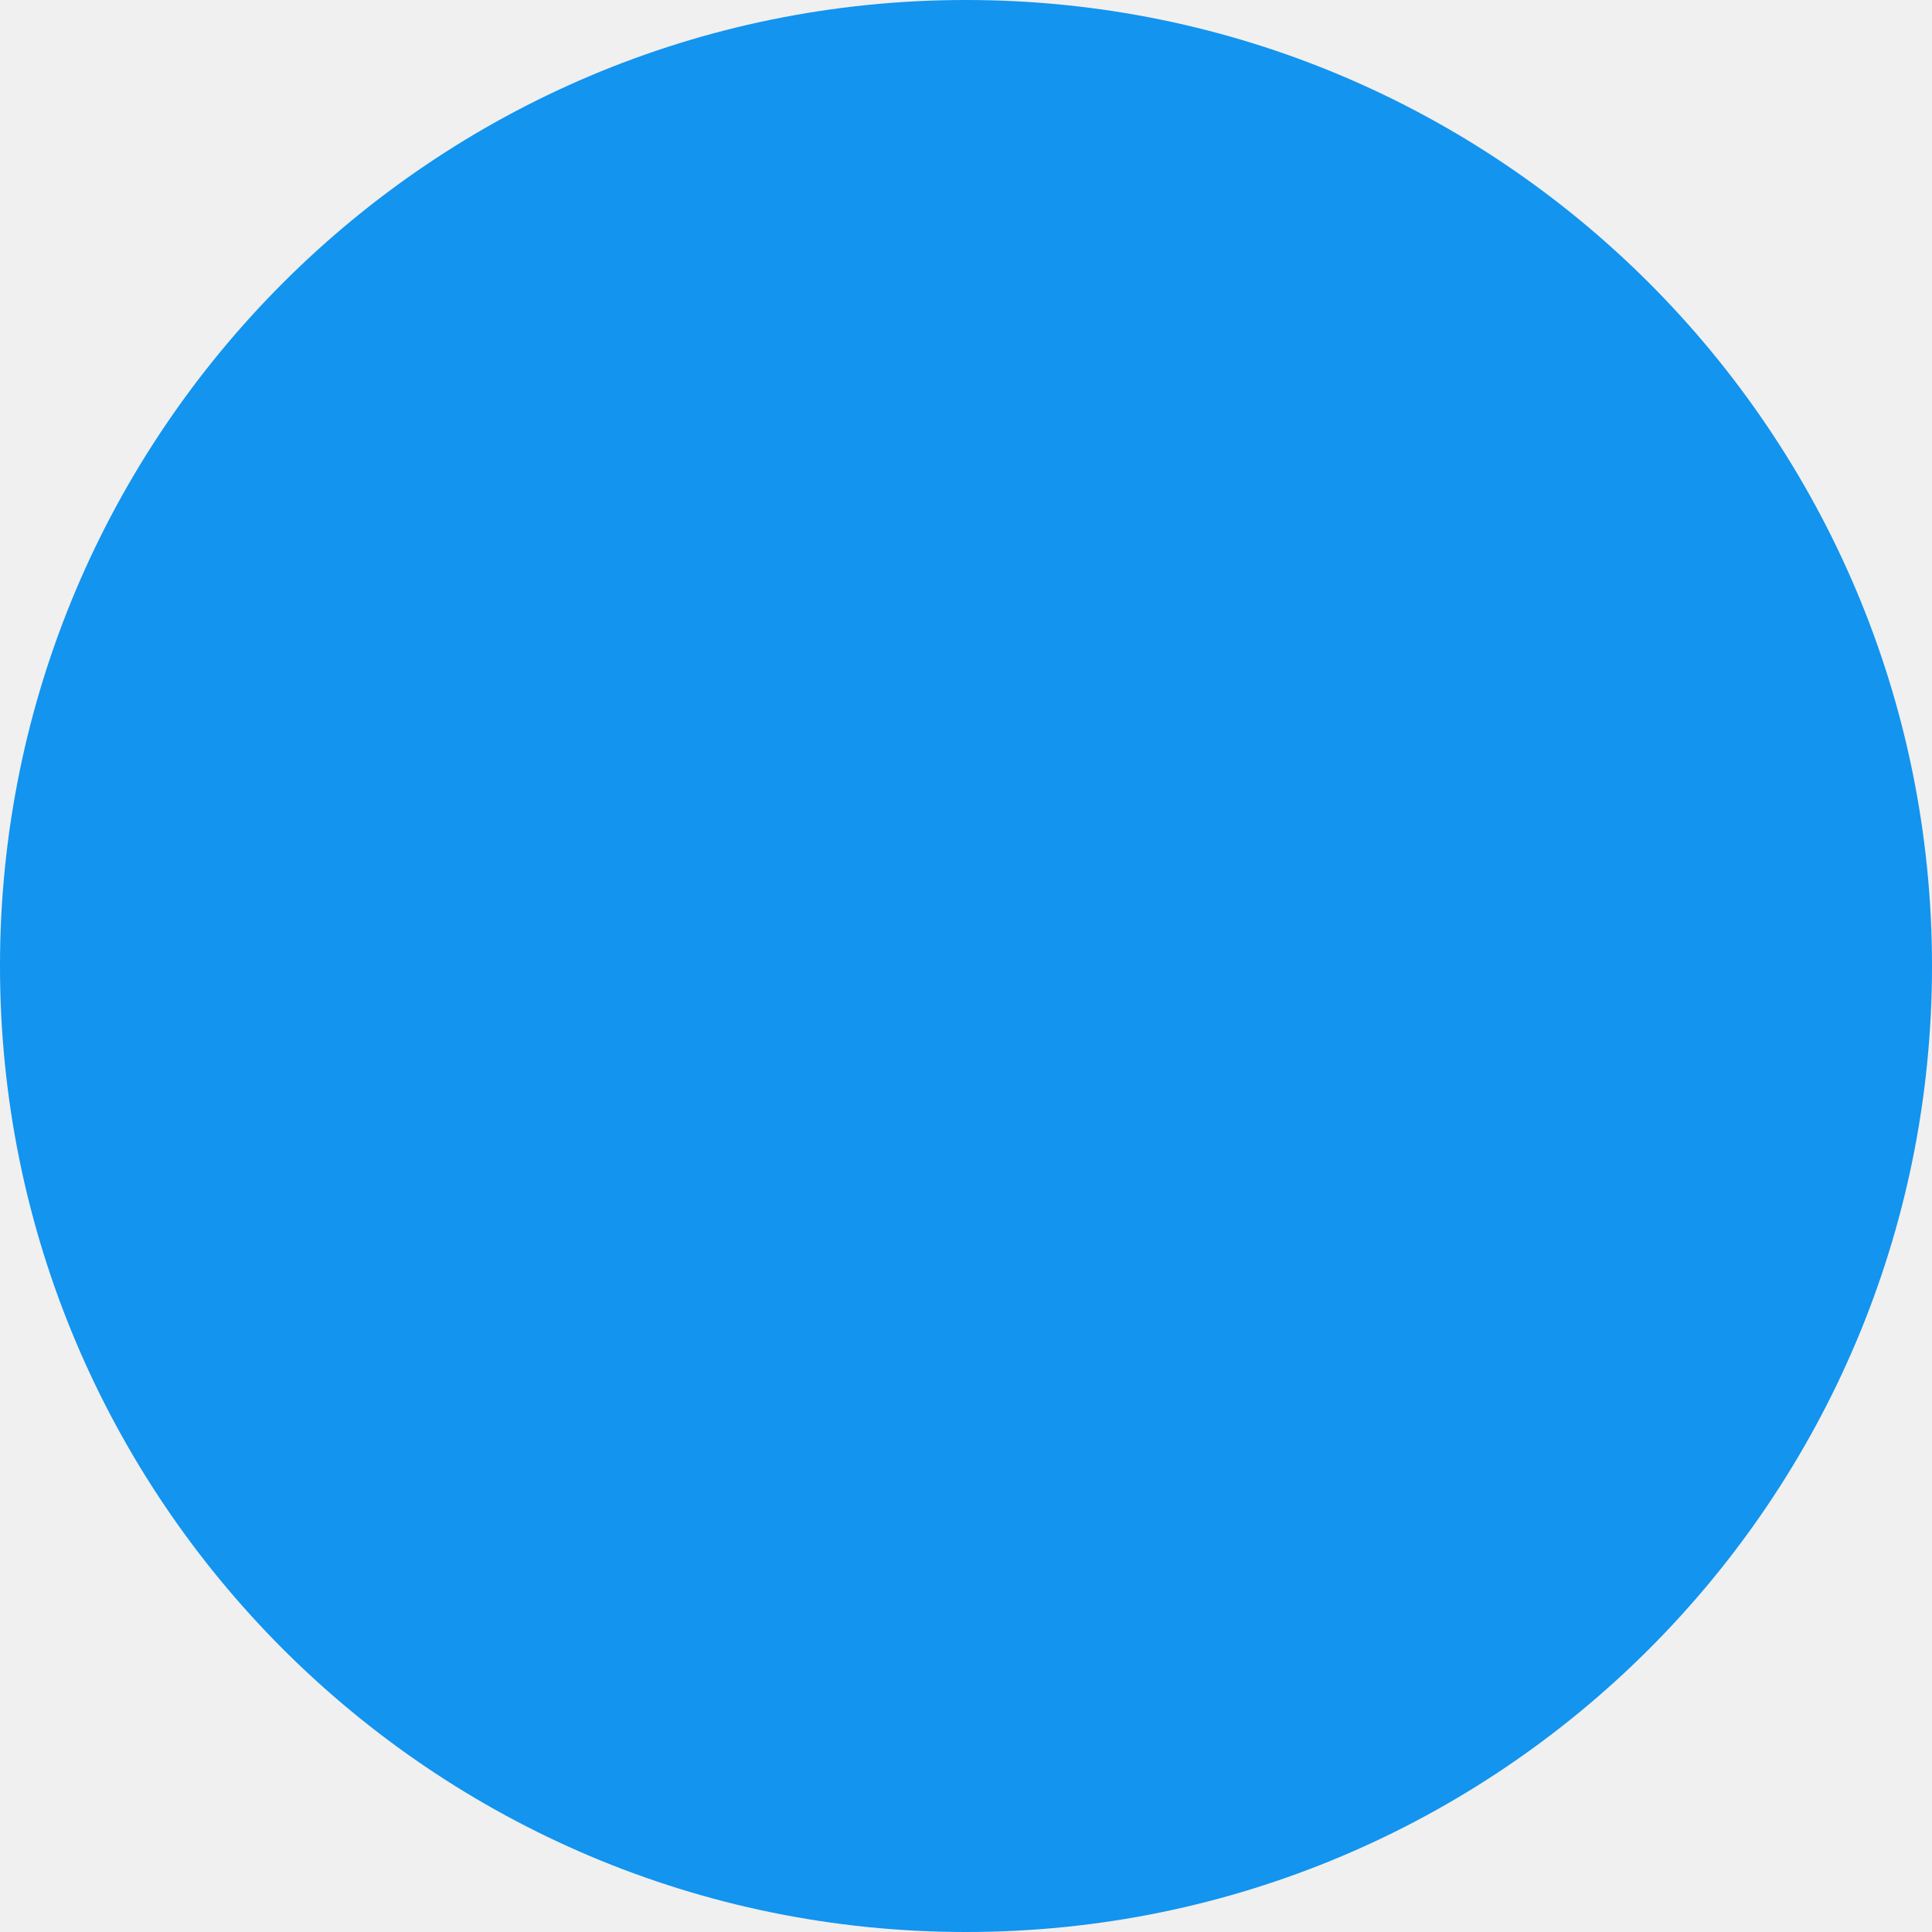
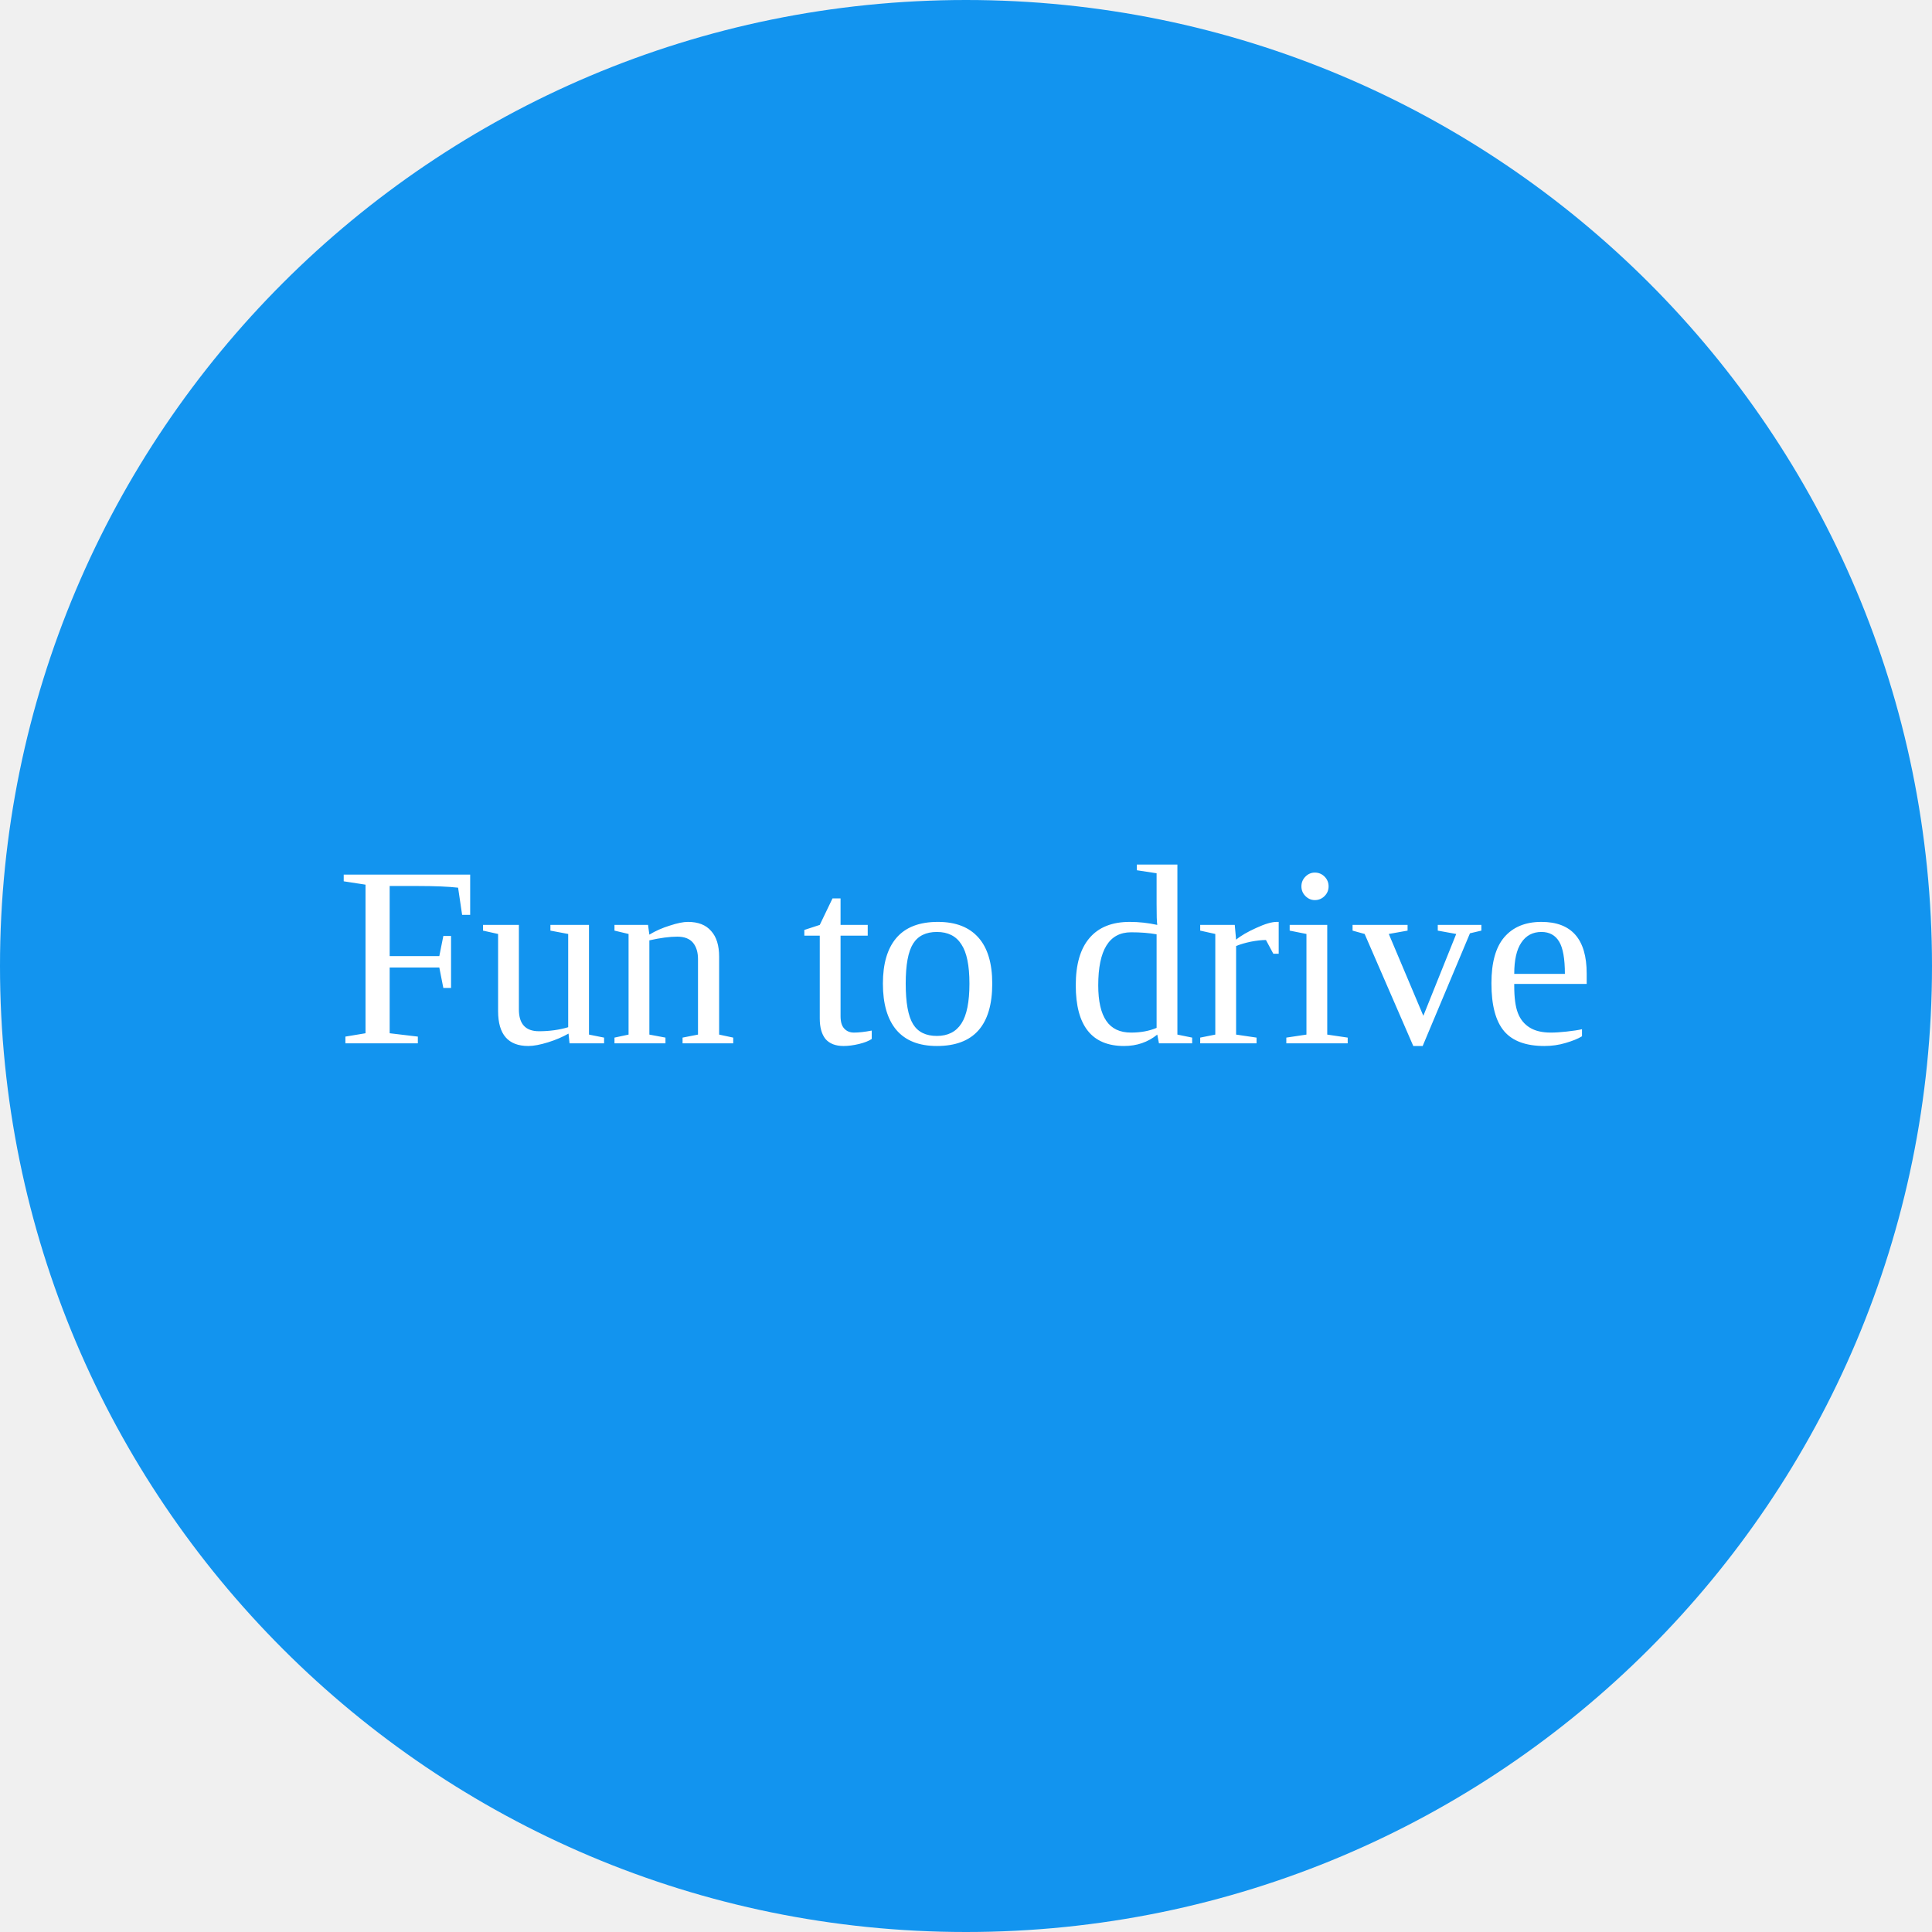
<svg xmlns="http://www.w3.org/2000/svg" width="90px" height="90px" viewBox="0 0 90 90" version="1.1">
  <defs />
  <g id="Page-1" stroke="none" stroke-width="1" fill="none" fill-rule="evenodd">
    <g id="Preferences" transform="translate(-21, -561)" fill="#1294EF">
      <circle id="circle_svg" cx="66" cy="606" r="45" />
    </g>
  </g>
+   <text x="50%" y="50%" text-anchor="middle" dy="0.3em" fill="#FFFFFF">Fun to drive</text>
</svg>
